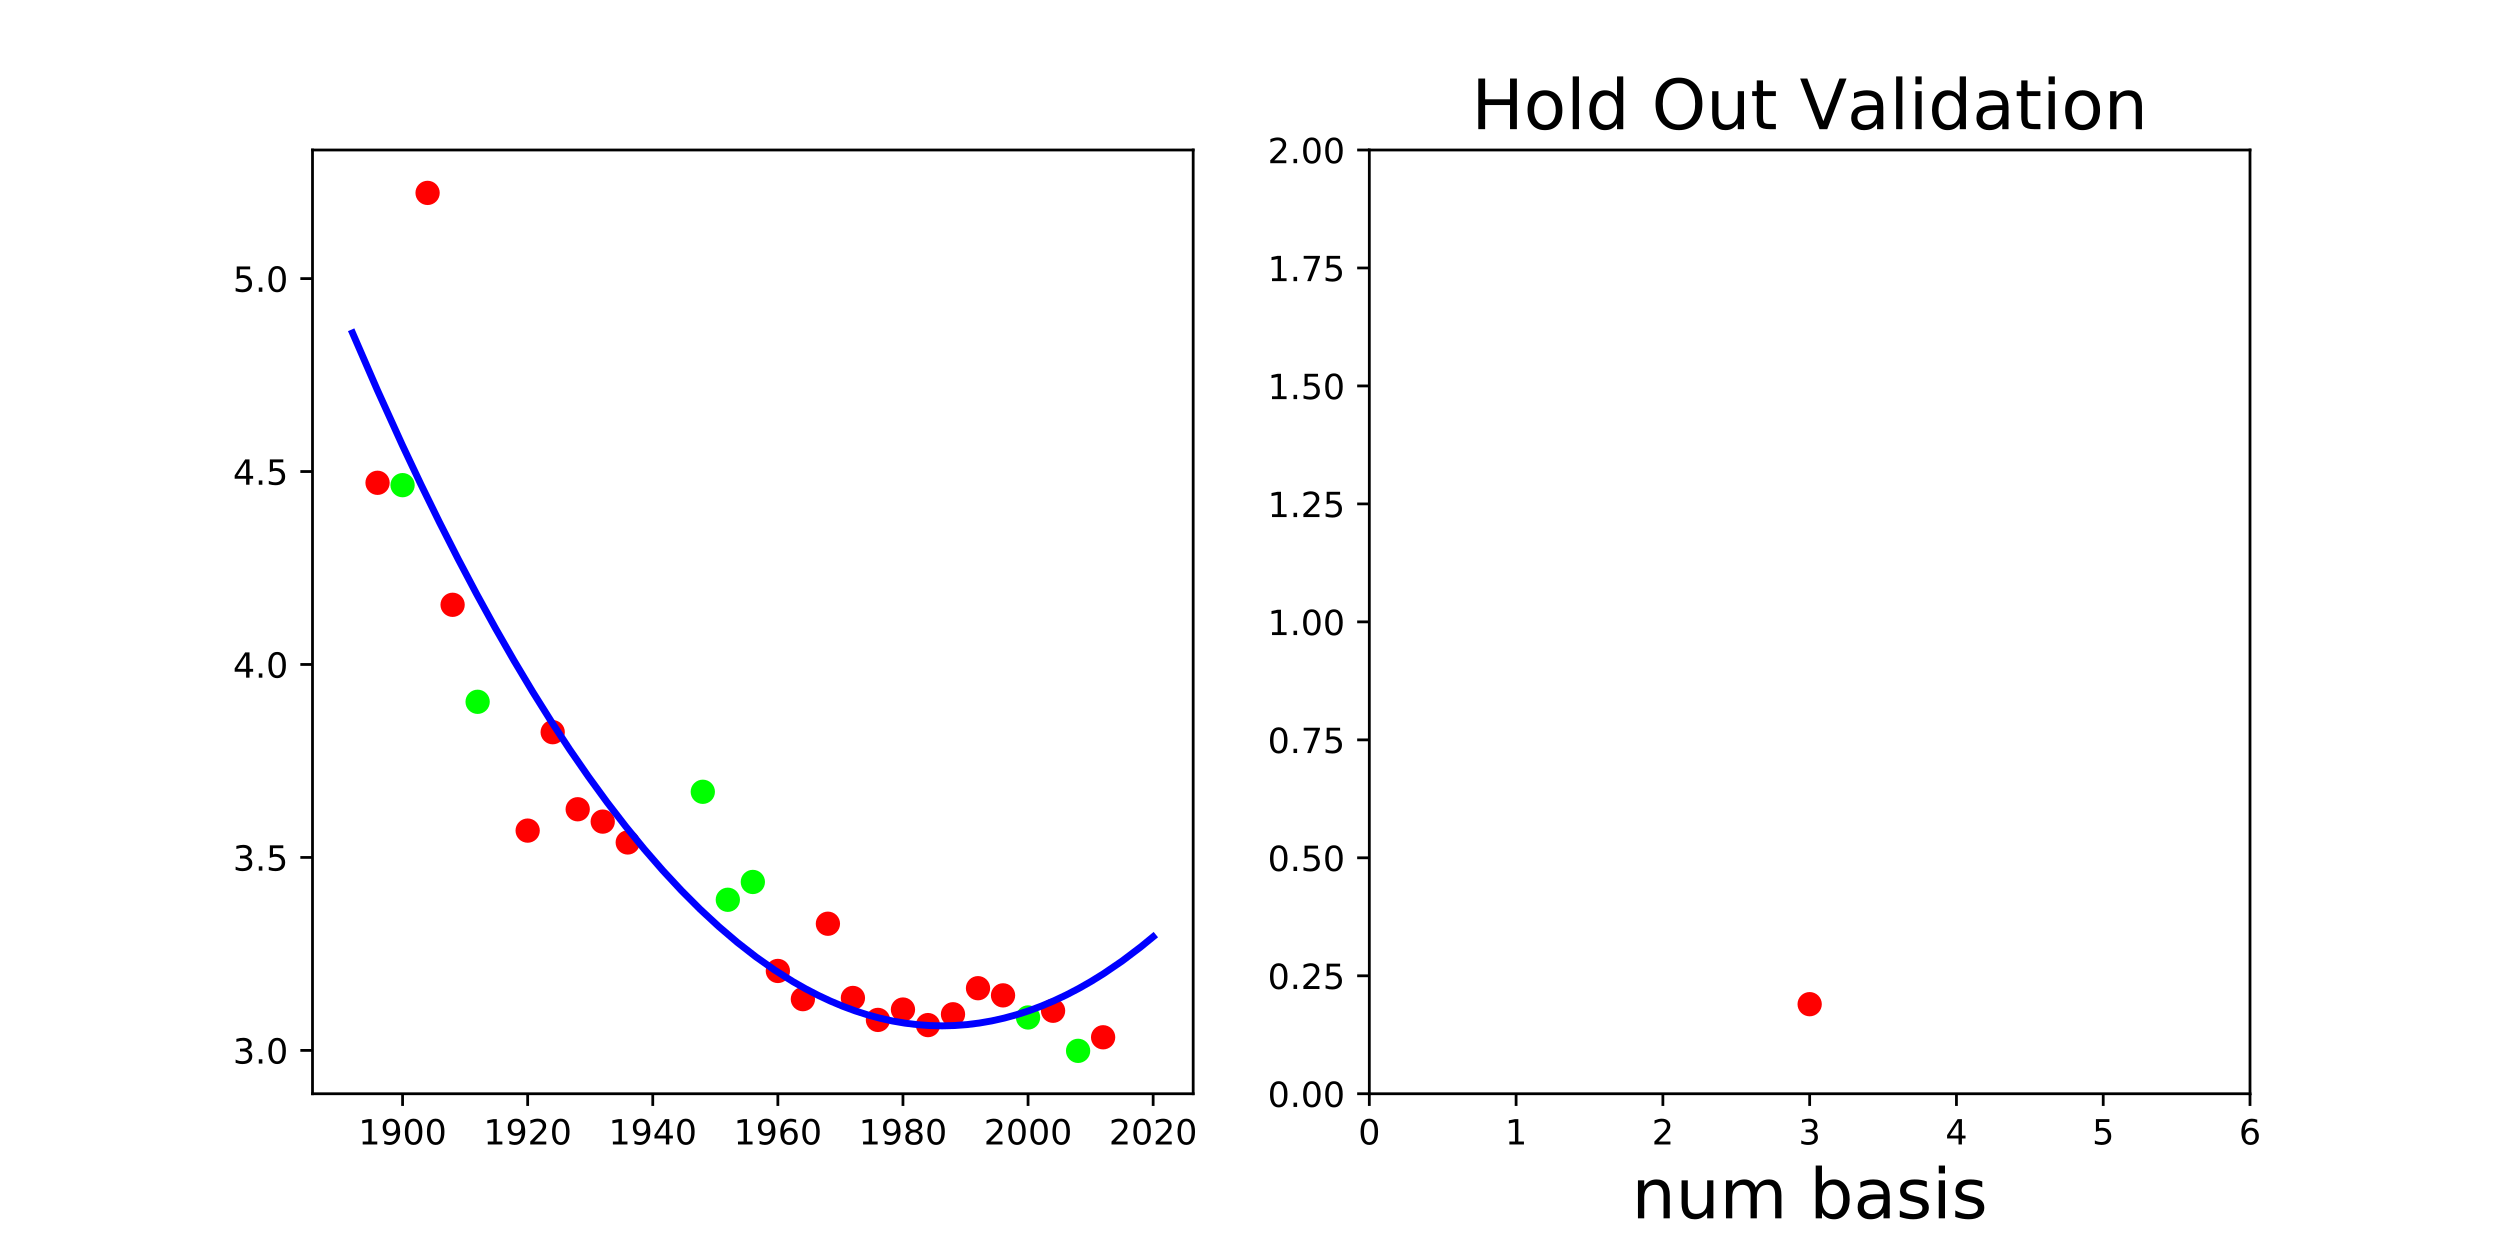
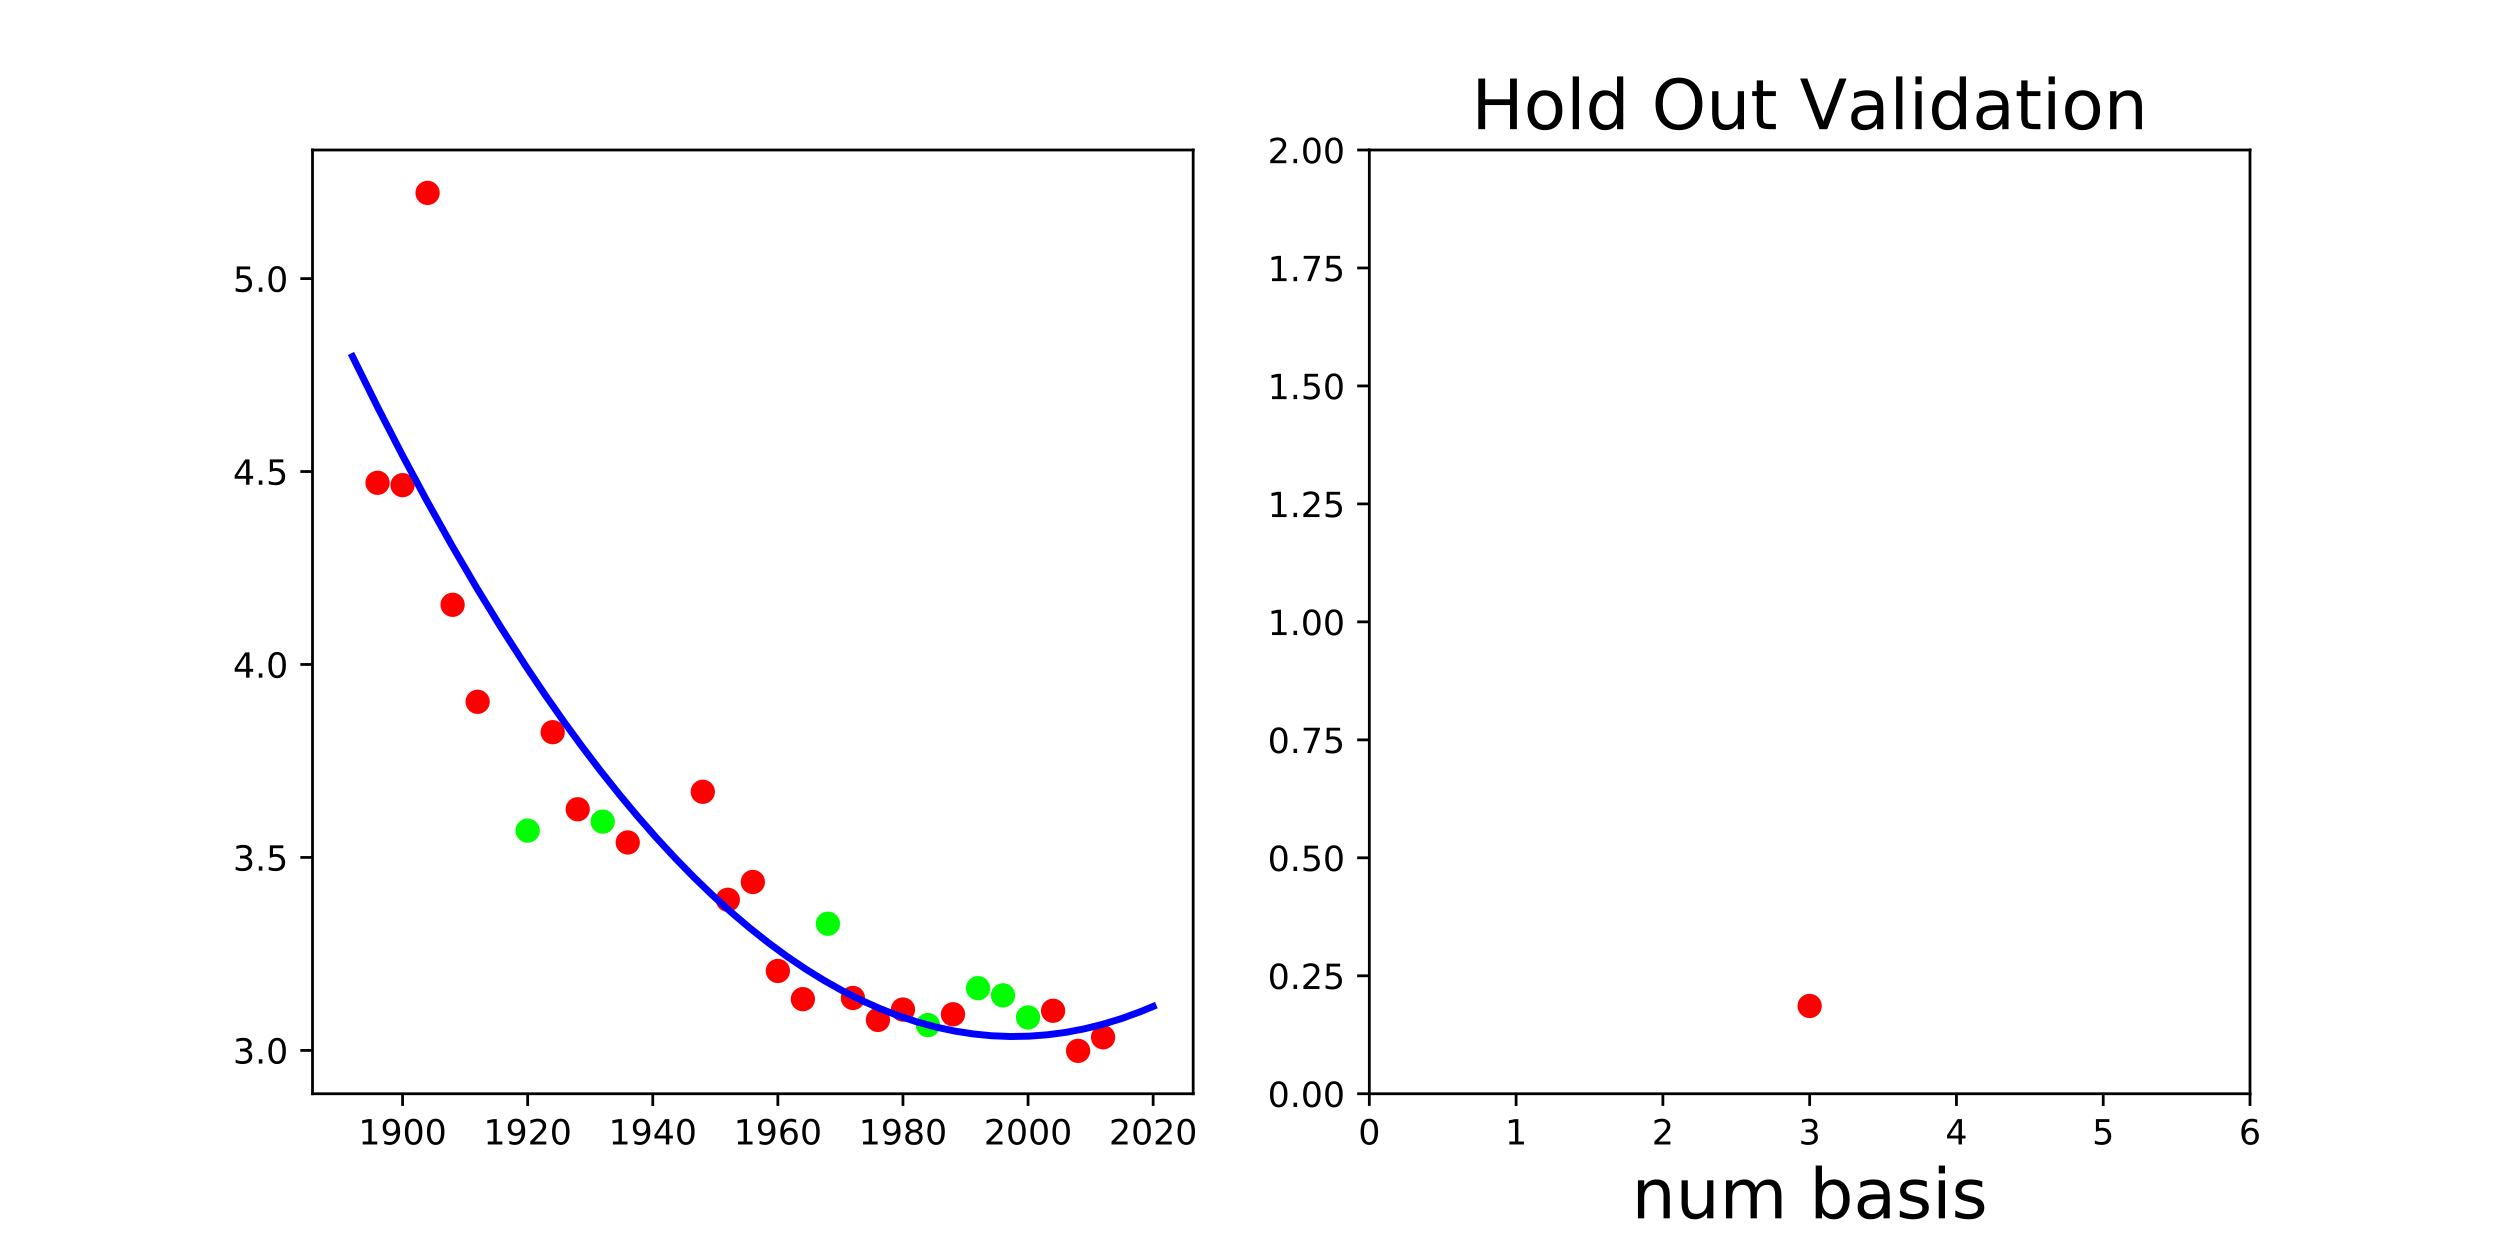
<svg xmlns="http://www.w3.org/2000/svg" xmlns:xlink="http://www.w3.org/1999/xlink" height="360pt" version="1.1" viewBox="0 0 720 360" width="720pt">
  <defs>
    <style type="text/css">
*{stroke-linecap:butt;stroke-linejoin:round;}
  </style>
  </defs>
  <g id="figure_1">
    <g id="patch_1">
      <path d="M 0 360  L 720 360  L 720 0  L 0 0  z " style="fill:none;" />
    </g>
    <g id="axes_1">
      <g id="patch_2">
        <path d="M 90 315  L 343.636 315  L 343.636 43.2  L 90 43.2  z " style="fill:none;" />
      </g>
      <g id="matplotlib.axis_1">
        <g id="xtick_1">
          <g id="line2d_1">
            <defs>
-               <path d="M 0 0  L 0 3.5  " id="mb0f73570f7" style="stroke:#000000;stroke-width:0.8;" />
-             </defs>
-             <g>
-               <use style="stroke:#000000;stroke-width:0.8;" x="115.94" xlink:href="#mb0f73570f7" y="315" />
+               <path d="M 0 0  L 0 3.5  " id="m176ad7a0e2" style="stroke:#000000;stroke-width:0.8;" />
+             </defs>
+             <g>
+               <use style="stroke:#000000;stroke-width:0.8;" x="115.94" xlink:href="#m176ad7a0e2" y="315" />
            </g>
          </g>
          <g id="text_1">
            <defs>
              <path d="M 12.406 8.297  L 28.516 8.297  L 28.516 63.922  L 10.984 60.406  L 10.984 69.391  L 28.422 72.906  L 38.281 72.906  L 38.281 8.297  L 54.391 8.297  L 54.391 0  L 12.406 0  z " id="DejaVuSans-31" />
              <path d="M 10.984 1.516  L 10.984 10.5  Q 14.703 8.734 18.5 7.812  Q 22.312 6.891 25.984 6.891  Q 35.75 6.891 40.891 13.453  Q 46.047 20.016 46.781 33.406  Q 43.953 29.203 39.594 26.953  Q 35.25 24.703 29.984 24.703  Q 19.047 24.703 12.672 31.312  Q 6.297 37.938 6.297 49.422  Q 6.297 60.641 12.938 67.422  Q 19.578 74.219 30.609 74.219  Q 43.266 74.219 49.922 64.516  Q 56.594 54.828 56.594 36.375  Q 56.594 19.141 48.406 8.859  Q 40.234 -1.422 26.422 -1.422  Q 22.703 -1.422 18.891 -0.688  Q 15.094 0.047 10.984 1.516  z M 30.609 32.422  Q 37.25 32.422 41.125 36.953  Q 45.016 41.5 45.016 49.422  Q 45.016 57.281 41.125 61.844  Q 37.25 66.406 30.609 66.406  Q 23.969 66.406 20.094 61.844  Q 16.219 57.281 16.219 49.422  Q 16.219 41.5 20.094 36.953  Q 23.969 32.422 30.609 32.422  z " id="DejaVuSans-39" />
              <path d="M 31.781 66.406  Q 24.172 66.406 20.328 58.906  Q 16.5 51.422 16.5 36.375  Q 16.5 21.391 20.328 13.891  Q 24.172 6.391 31.781 6.391  Q 39.453 6.391 43.281 13.891  Q 47.125 21.391 47.125 36.375  Q 47.125 51.422 43.281 58.906  Q 39.453 66.406 31.781 66.406  z M 31.781 74.219  Q 44.047 74.219 50.516 64.516  Q 56.984 54.828 56.984 36.375  Q 56.984 17.969 50.516 8.266  Q 44.047 -1.422 31.781 -1.422  Q 19.531 -1.422 13.062 8.266  Q 6.594 17.969 6.594 36.375  Q 6.594 54.828 13.062 64.516  Q 19.531 74.219 31.781 74.219  z " id="DejaVuSans-30" />
            </defs>
            <g transform="translate(103.2151 329.5984)scale(0.1 -0.1)">
              <use xlink:href="#DejaVuSans-31" />
              <use x="63.623" xlink:href="#DejaVuSans-39" />
              <use x="127.246" xlink:href="#DejaVuSans-30" />
              <use x="190.869" xlink:href="#DejaVuSans-30" />
            </g>
          </g>
        </g>
        <g id="xtick_2">
          <g id="line2d_2">
            <g>
-               <use style="stroke:#000000;stroke-width:0.8;" x="151.968" xlink:href="#mb0f73570f7" y="315" />
+               <use style="stroke:#000000;stroke-width:0.8;" x="151.968" xlink:href="#m176ad7a0e2" y="315" />
            </g>
          </g>
          <g id="text_2">
            <defs>
              <path d="M 19.188 8.297  L 53.609 8.297  L 53.609 0  L 7.328 0  L 7.328 8.297  Q 12.938 14.109 22.625 23.891  Q 32.328 33.688 34.812 36.531  Q 39.547 41.844 41.422 45.531  Q 43.312 49.219 43.312 52.781  Q 43.312 58.594 39.234 62.25  Q 35.156 65.922 28.609 65.922  Q 23.969 65.922 18.812 64.312  Q 13.672 62.703 7.812 59.422  L 7.812 69.391  Q 13.766 71.781 18.938 73  Q 24.125 74.219 28.422 74.219  Q 39.75 74.219 46.484 68.547  Q 53.219 62.891 53.219 53.422  Q 53.219 48.922 51.531 44.891  Q 49.859 40.875 45.406 35.406  Q 44.188 33.984 37.641 27.219  Q 31.109 20.453 19.188 8.297  z " id="DejaVuSans-32" />
            </defs>
            <g transform="translate(139.243 329.5984)scale(0.1 -0.1)">
              <use xlink:href="#DejaVuSans-31" />
              <use x="63.623" xlink:href="#DejaVuSans-39" />
              <use x="127.246" xlink:href="#DejaVuSans-32" />
              <use x="190.869" xlink:href="#DejaVuSans-30" />
            </g>
          </g>
        </g>
        <g id="xtick_3">
          <g id="line2d_3">
            <g>
-               <use style="stroke:#000000;stroke-width:0.8;" x="187.996" xlink:href="#mb0f73570f7" y="315" />
+               <use style="stroke:#000000;stroke-width:0.8;" x="187.996" xlink:href="#m176ad7a0e2" y="315" />
            </g>
          </g>
          <g id="text_3">
            <defs>
              <path d="M 37.797 64.312  L 12.891 25.391  L 37.797 25.391  z M 35.203 72.906  L 47.609 72.906  L 47.609 25.391  L 58.016 25.391  L 58.016 17.188  L 47.609 17.188  L 47.609 0  L 37.797 0  L 37.797 17.188  L 4.891 17.188  L 4.891 26.703  z " id="DejaVuSans-34" />
            </defs>
            <g transform="translate(175.2709 329.5984)scale(0.1 -0.1)">
              <use xlink:href="#DejaVuSans-31" />
              <use x="63.623" xlink:href="#DejaVuSans-39" />
              <use x="127.246" xlink:href="#DejaVuSans-34" />
              <use x="190.869" xlink:href="#DejaVuSans-30" />
            </g>
          </g>
        </g>
        <g id="xtick_4">
          <g id="line2d_4">
            <g>
-               <use style="stroke:#000000;stroke-width:0.8;" x="224.024" xlink:href="#mb0f73570f7" y="315" />
+               <use style="stroke:#000000;stroke-width:0.8;" x="224.024" xlink:href="#m176ad7a0e2" y="315" />
            </g>
          </g>
          <g id="text_4">
            <defs>
              <path d="M 33.016 40.375  Q 26.375 40.375 22.484 35.828  Q 18.609 31.297 18.609 23.391  Q 18.609 15.531 22.484 10.953  Q 26.375 6.391 33.016 6.391  Q 39.656 6.391 43.531 10.953  Q 47.406 15.531 47.406 23.391  Q 47.406 31.297 43.531 35.828  Q 39.656 40.375 33.016 40.375  z M 52.594 71.297  L 52.594 62.312  Q 48.875 64.062 45.094 64.984  Q 41.312 65.922 37.594 65.922  Q 27.828 65.922 22.672 59.328  Q 17.531 52.734 16.797 39.406  Q 19.672 43.656 24.016 45.922  Q 28.375 48.188 33.594 48.188  Q 44.578 48.188 50.953 41.516  Q 57.328 34.859 57.328 23.391  Q 57.328 12.156 50.688 5.359  Q 44.047 -1.422 33.016 -1.422  Q 20.359 -1.422 13.672 8.266  Q 6.984 17.969 6.984 36.375  Q 6.984 53.656 15.188 63.938  Q 23.391 74.219 37.203 74.219  Q 40.922 74.219 44.703 73.484  Q 48.484 72.75 52.594 71.297  z " id="DejaVuSans-36" />
            </defs>
            <g transform="translate(211.2988 329.5984)scale(0.1 -0.1)">
              <use xlink:href="#DejaVuSans-31" />
              <use x="63.623" xlink:href="#DejaVuSans-39" />
              <use x="127.246" xlink:href="#DejaVuSans-36" />
              <use x="190.869" xlink:href="#DejaVuSans-30" />
            </g>
          </g>
        </g>
        <g id="xtick_5">
          <g id="line2d_5">
            <g>
-               <use style="stroke:#000000;stroke-width:0.8;" x="260.052" xlink:href="#mb0f73570f7" y="315" />
+               <use style="stroke:#000000;stroke-width:0.8;" x="260.052" xlink:href="#m176ad7a0e2" y="315" />
            </g>
          </g>
          <g id="text_5">
            <defs>
              <path d="M 31.781 34.625  Q 24.75 34.625 20.719 30.859  Q 16.703 27.094 16.703 20.516  Q 16.703 13.922 20.719 10.156  Q 24.75 6.391 31.781 6.391  Q 38.812 6.391 42.859 10.172  Q 46.922 13.969 46.922 20.516  Q 46.922 27.094 42.891 30.859  Q 38.875 34.625 31.781 34.625  z M 21.922 38.812  Q 15.578 40.375 12.031 44.719  Q 8.5 49.078 8.5 55.328  Q 8.5 64.062 14.719 69.141  Q 20.953 74.219 31.781 74.219  Q 42.672 74.219 48.875 69.141  Q 55.078 64.062 55.078 55.328  Q 55.078 49.078 51.531 44.719  Q 48 40.375 41.703 38.812  Q 48.828 37.156 52.797 32.312  Q 56.781 27.484 56.781 20.516  Q 56.781 9.906 50.312 4.234  Q 43.844 -1.422 31.781 -1.422  Q 19.734 -1.422 13.25 4.234  Q 6.781 9.906 6.781 20.516  Q 6.781 27.484 10.781 32.312  Q 14.797 37.156 21.922 38.812  z M 18.312 54.391  Q 18.312 48.734 21.844 45.562  Q 25.391 42.391 31.781 42.391  Q 38.141 42.391 41.719 45.562  Q 45.312 48.734 45.312 54.391  Q 45.312 60.062 41.719 63.234  Q 38.141 66.406 31.781 66.406  Q 25.391 66.406 21.844 63.234  Q 18.312 60.062 18.312 54.391  z " id="DejaVuSans-38" />
            </defs>
            <g transform="translate(247.3267 329.5984)scale(0.1 -0.1)">
              <use xlink:href="#DejaVuSans-31" />
              <use x="63.623" xlink:href="#DejaVuSans-39" />
              <use x="127.246" xlink:href="#DejaVuSans-38" />
              <use x="190.869" xlink:href="#DejaVuSans-30" />
            </g>
          </g>
        </g>
        <g id="xtick_6">
          <g id="line2d_6">
            <g>
-               <use style="stroke:#000000;stroke-width:0.8;" x="296.08" xlink:href="#mb0f73570f7" y="315" />
+               <use style="stroke:#000000;stroke-width:0.8;" x="296.08" xlink:href="#m176ad7a0e2" y="315" />
            </g>
          </g>
          <g id="text_6">
            <g transform="translate(283.3545 329.5984)scale(0.1 -0.1)">
              <use xlink:href="#DejaVuSans-32" />
              <use x="63.623" xlink:href="#DejaVuSans-30" />
              <use x="127.246" xlink:href="#DejaVuSans-30" />
              <use x="190.869" xlink:href="#DejaVuSans-30" />
            </g>
          </g>
        </g>
        <g id="xtick_7">
          <g id="line2d_7">
            <g>
-               <use style="stroke:#000000;stroke-width:0.8;" x="332.107" xlink:href="#mb0f73570f7" y="315" />
+               <use style="stroke:#000000;stroke-width:0.8;" x="332.107" xlink:href="#m176ad7a0e2" y="315" />
            </g>
          </g>
          <g id="text_7">
            <g transform="translate(319.3824 329.5984)scale(0.1 -0.1)">
              <use xlink:href="#DejaVuSans-32" />
              <use x="63.623" xlink:href="#DejaVuSans-30" />
              <use x="127.246" xlink:href="#DejaVuSans-32" />
              <use x="190.869" xlink:href="#DejaVuSans-30" />
            </g>
          </g>
        </g>
      </g>
      <g id="matplotlib.axis_2">
        <g id="ytick_1">
          <g id="line2d_8">
            <defs>
-               <path d="M 0 0  L -3.5 0  " id="m9a3c8711dc" style="stroke:#000000;stroke-width:0.8;" />
-             </defs>
-             <g>
-               <use style="stroke:#000000;stroke-width:0.8;" x="90" xlink:href="#m9a3c8711dc" y="302.509" />
+               <path d="M 0 0  L -3.5 0  " id="m3cba3e09b5" style="stroke:#000000;stroke-width:0.8;" />
+             </defs>
+             <g>
+               <use style="stroke:#000000;stroke-width:0.8;" x="90" xlink:href="#m3cba3e09b5" y="302.509" />
            </g>
          </g>
          <g id="text_8">
            <defs>
              <path d="M 40.578 39.312  Q 47.656 37.797 51.625 33  Q 55.609 28.219 55.609 21.188  Q 55.609 10.406 48.188 4.484  Q 40.766 -1.422 27.094 -1.422  Q 22.516 -1.422 17.656 -0.516  Q 12.797 0.391 7.625 2.203  L 7.625 11.719  Q 11.719 9.328 16.594 8.109  Q 21.484 6.891 26.812 6.891  Q 36.078 6.891 40.938 10.547  Q 45.797 14.203 45.797 21.188  Q 45.797 27.641 41.281 31.266  Q 36.766 34.906 28.719 34.906  L 20.219 34.906  L 20.219 43.016  L 29.109 43.016  Q 36.375 43.016 40.234 45.922  Q 44.094 48.828 44.094 54.297  Q 44.094 59.906 40.109 62.906  Q 36.141 65.922 28.719 65.922  Q 24.656 65.922 20.016 65.031  Q 15.375 64.156 9.812 62.312  L 9.812 71.094  Q 15.438 72.656 20.344 73.438  Q 25.25 74.219 29.594 74.219  Q 40.828 74.219 47.359 69.109  Q 53.906 64.016 53.906 55.328  Q 53.906 49.266 50.438 45.094  Q 46.969 40.922 40.578 39.312  z " id="DejaVuSans-33" />
              <path d="M 10.688 12.406  L 21 12.406  L 21 0  L 10.688 0  z " id="DejaVuSans-2e" />
            </defs>
            <g transform="translate(67.09687 306.3086)scale(0.1 -0.1)">
              <use xlink:href="#DejaVuSans-33" />
              <use x="63.623" xlink:href="#DejaVuSans-2e" />
              <use x="95.41" xlink:href="#DejaVuSans-30" />
            </g>
          </g>
        </g>
        <g id="ytick_2">
          <g id="line2d_9">
            <g>
-               <use style="stroke:#000000;stroke-width:0.8;" x="90" xlink:href="#m9a3c8711dc" y="246.941" />
+               <use style="stroke:#000000;stroke-width:0.8;" x="90" xlink:href="#m3cba3e09b5" y="246.941" />
            </g>
          </g>
          <g id="text_9">
            <defs>
              <path d="M 10.797 72.906  L 49.516 72.906  L 49.516 64.594  L 19.828 64.594  L 19.828 46.734  Q 21.969 47.469 24.109 47.828  Q 26.266 48.188 28.422 48.188  Q 40.625 48.188 47.75 41.5  Q 54.891 34.812 54.891 23.391  Q 54.891 11.625 47.562 5.094  Q 40.234 -1.422 26.906 -1.422  Q 22.312 -1.422 17.547 -0.641  Q 12.797 0.141 7.719 1.703  L 7.719 11.625  Q 12.109 9.234 16.797 8.062  Q 21.484 6.891 26.703 6.891  Q 35.156 6.891 40.078 11.328  Q 45.016 15.766 45.016 23.391  Q 45.016 31 40.078 35.438  Q 35.156 39.891 26.703 39.891  Q 22.75 39.891 18.812 39.016  Q 14.891 38.141 10.797 36.281  z " id="DejaVuSans-35" />
            </defs>
            <g transform="translate(67.09687 250.7403)scale(0.1 -0.1)">
              <use xlink:href="#DejaVuSans-33" />
              <use x="63.623" xlink:href="#DejaVuSans-2e" />
              <use x="95.41" xlink:href="#DejaVuSans-35" />
            </g>
          </g>
        </g>
        <g id="ytick_3">
          <g id="line2d_10">
            <g>
-               <use style="stroke:#000000;stroke-width:0.8;" x="90" xlink:href="#m9a3c8711dc" y="191.373" />
+               <use style="stroke:#000000;stroke-width:0.8;" x="90" xlink:href="#m3cba3e09b5" y="191.373" />
            </g>
          </g>
          <g id="text_10">
            <g transform="translate(67.09687 195.172)scale(0.1 -0.1)">
              <use xlink:href="#DejaVuSans-34" />
              <use x="63.623" xlink:href="#DejaVuSans-2e" />
              <use x="95.41" xlink:href="#DejaVuSans-30" />
            </g>
          </g>
        </g>
        <g id="ytick_4">
          <g id="line2d_11">
            <g>
-               <use style="stroke:#000000;stroke-width:0.8;" x="90" xlink:href="#m9a3c8711dc" y="135.804" />
+               <use style="stroke:#000000;stroke-width:0.8;" x="90" xlink:href="#m3cba3e09b5" y="135.804" />
            </g>
          </g>
          <g id="text_11">
            <g transform="translate(67.09687 139.6037)scale(0.1 -0.1)">
              <use xlink:href="#DejaVuSans-34" />
              <use x="63.623" xlink:href="#DejaVuSans-2e" />
              <use x="95.41" xlink:href="#DejaVuSans-35" />
            </g>
          </g>
        </g>
        <g id="ytick_5">
          <g id="line2d_12">
            <g>
-               <use style="stroke:#000000;stroke-width:0.8;" x="90" xlink:href="#m9a3c8711dc" y="80.236" />
+               <use style="stroke:#000000;stroke-width:0.8;" x="90" xlink:href="#m3cba3e09b5" y="80.236" />
            </g>
          </g>
          <g id="text_12">
            <g transform="translate(67.09687 84.03535)scale(0.1 -0.1)">
              <use xlink:href="#DejaVuSans-35" />
              <use x="63.623" xlink:href="#DejaVuSans-2e" />
              <use x="95.41" xlink:href="#DejaVuSans-30" />
            </g>
          </g>
        </g>
      </g>
      <g id="line2d_13">
        <defs>
-           <path d="M 0 3  C 0.796 3 1.559 2.684 2.121 2.121  C 2.684 1.559 3 0.796 3 0  C 3 -0.796 2.684 -1.559 2.121 -2.121  C 1.559 -2.684 0.796 -3 0 -3  C -0.796 -3 -1.559 -2.684 -2.121 -2.121  C -2.684 -1.559 -3 -0.796 -3 0  C -3 0.796 -2.684 1.559 -2.121 2.121  C -1.559 2.684 -0.796 3 0 3  z " id="m9d7dea7f0a" style="stroke:#ff0000;" />
+           <path d="M 0 3  C 0.796 3 1.559 2.684 2.121 2.121  C 2.684 1.559 3 0.796 3 0  C 3 -0.796 2.684 -1.559 2.121 -2.121  C 1.559 -2.684 0.796 -3 0 -3  C -0.796 -3 -1.559 -2.684 -2.121 -2.121  C -2.684 -1.559 -3 -0.796 -3 0  C -3 0.796 -2.684 1.559 -2.121 2.121  C -1.559 2.684 -0.796 3 0 3  z " id="m43a3d64ecd" style="stroke:#ff0000;" />
        </defs>
-         <g clip-path="url(#pce456a5bb7)">
-           <use style="fill:#ff0000;stroke:#ff0000;" x="317.696" xlink:href="#m9d7dea7f0a" y="298.739" />
-           <use style="fill:#ff0000;stroke:#ff0000;" x="252.846" xlink:href="#m9d7dea7f0a" y="293.734" />
-           <use style="fill:#ff0000;stroke:#ff0000;" x="173.585" xlink:href="#m9d7dea7f0a" y="236.623" />
-           <use style="fill:#ff0000;stroke:#ff0000;" x="238.435" xlink:href="#m9d7dea7f0a" y="266.035" />
-           <use style="fill:#ff0000;stroke:#ff0000;" x="130.351" xlink:href="#m9d7dea7f0a" y="174.182" />
-           <use style="fill:#ff0000;stroke:#ff0000;" x="267.257" xlink:href="#m9d7dea7f0a" y="295.227" />
-           <use style="fill:#ff0000;stroke:#ff0000;" x="166.379" xlink:href="#m9d7dea7f0a" y="233.067" />
-           <use style="fill:#ff0000;stroke:#ff0000;" x="303.285" xlink:href="#m9d7dea7f0a" y="291.1" />
-           <use style="fill:#ff0000;stroke:#ff0000;" x="260.052" xlink:href="#m9d7dea7f0a" y="290.749" />
-           <use style="fill:#ff0000;stroke:#ff0000;" x="180.79" xlink:href="#m9d7dea7f0a" y="242.628" />
-           <use style="fill:#ff0000;stroke:#ff0000;" x="281.668" xlink:href="#m9d7dea7f0a" y="284.603" />
-           <use style="fill:#ff0000;stroke:#ff0000;" x="231.229" xlink:href="#m9d7dea7f0a" y="287.755" />
-           <use style="fill:#ff0000;stroke:#ff0000;" x="123.146" xlink:href="#m9d7dea7f0a" y="55.555" />
-           <use style="fill:#ff0000;stroke:#ff0000;" x="159.174" xlink:href="#m9d7dea7f0a" y="210.872" />
-           <use style="fill:#ff0000;stroke:#ff0000;" x="151.968" xlink:href="#m9d7dea7f0a" y="239.216" />
-           <use style="fill:#ff0000;stroke:#ff0000;" x="274.463" xlink:href="#m9d7dea7f0a" y="292.11" />
-           <use style="fill:#ff0000;stroke:#ff0000;" x="245.64" xlink:href="#m9d7dea7f0a" y="287.413" />
-           <use style="fill:#ff0000;stroke:#ff0000;" x="108.735" xlink:href="#m9d7dea7f0a" y="139.046" />
-           <use style="fill:#ff0000;stroke:#ff0000;" x="224.024" xlink:href="#m9d7dea7f0a" y="279.634" />
-           <use style="fill:#ff0000;stroke:#ff0000;" x="288.874" xlink:href="#m9d7dea7f0a" y="286.667" />
+         <g clip-path="url(#p32d77ddbb8)">
+           <use style="fill:#ff0000;stroke:#ff0000;" x="303.285" xlink:href="#m43a3d64ecd" y="291.1" />
+           <use style="fill:#ff0000;stroke:#ff0000;" x="224.024" xlink:href="#m43a3d64ecd" y="279.634" />
+           <use style="fill:#ff0000;stroke:#ff0000;" x="137.557" xlink:href="#m43a3d64ecd" y="202.118" />
+           <use style="fill:#ff0000;stroke:#ff0000;" x="166.379" xlink:href="#m43a3d64ecd" y="233.067" />
+           <use style="fill:#ff0000;stroke:#ff0000;" x="159.174" xlink:href="#m43a3d64ecd" y="210.872" />
+           <use style="fill:#ff0000;stroke:#ff0000;" x="123.146" xlink:href="#m43a3d64ecd" y="55.555" />
+           <use style="fill:#ff0000;stroke:#ff0000;" x="245.64" xlink:href="#m43a3d64ecd" y="287.413" />
+           <use style="fill:#ff0000;stroke:#ff0000;" x="130.351" xlink:href="#m43a3d64ecd" y="174.182" />
+           <use style="fill:#ff0000;stroke:#ff0000;" x="231.229" xlink:href="#m43a3d64ecd" y="287.755" />
+           <use style="fill:#ff0000;stroke:#ff0000;" x="180.79" xlink:href="#m43a3d64ecd" y="242.628" />
+           <use style="fill:#ff0000;stroke:#ff0000;" x="260.052" xlink:href="#m43a3d64ecd" y="290.749" />
+           <use style="fill:#ff0000;stroke:#ff0000;" x="252.846" xlink:href="#m43a3d64ecd" y="293.734" />
+           <use style="fill:#ff0000;stroke:#ff0000;" x="216.818" xlink:href="#m43a3d64ecd" y="254.006" />
+           <use style="fill:#ff0000;stroke:#ff0000;" x="274.463" xlink:href="#m43a3d64ecd" y="292.11" />
+           <use style="fill:#ff0000;stroke:#ff0000;" x="310.491" xlink:href="#m43a3d64ecd" y="302.645" />
+           <use style="fill:#ff0000;stroke:#ff0000;" x="108.735" xlink:href="#m43a3d64ecd" y="139.046" />
+           <use style="fill:#ff0000;stroke:#ff0000;" x="202.407" xlink:href="#m43a3d64ecd" y="228.036" />
+           <use style="fill:#ff0000;stroke:#ff0000;" x="115.94" xlink:href="#m43a3d64ecd" y="139.724" />
+           <use style="fill:#ff0000;stroke:#ff0000;" x="317.696" xlink:href="#m43a3d64ecd" y="298.739" />
+           <use style="fill:#ff0000;stroke:#ff0000;" x="209.613" xlink:href="#m43a3d64ecd" y="259.134" />
        </g>
      </g>
      <g id="line2d_14">
        <defs>
-           <path d="M 0 3  C 0.796 3 1.559 2.684 2.121 2.121  C 2.684 1.559 3 0.796 3 0  C 3 -0.796 2.684 -1.559 2.121 -2.121  C 1.559 -2.684 0.796 -3 0 -3  C -0.796 -3 -1.559 -2.684 -2.121 -2.121  C -2.684 -1.559 -3 -0.796 -3 0  C -3 0.796 -2.684 1.559 -2.121 2.121  C -1.559 2.684 -0.796 3 0 3  z " id="md29955d571" style="stroke:#00ff00;" />
+           <path d="M 0 3  C 0.796 3 1.559 2.684 2.121 2.121  C 2.684 1.559 3 0.796 3 0  C 3 -0.796 2.684 -1.559 2.121 -2.121  C 1.559 -2.684 0.796 -3 0 -3  C -0.796 -3 -1.559 -2.684 -2.121 -2.121  C -2.684 -1.559 -3 -0.796 -3 0  C -3 0.796 -2.684 1.559 -2.121 2.121  C -1.559 2.684 -0.796 3 0 3  z " id="m45e5383456" style="stroke:#00ff00;" />
        </defs>
-         <g clip-path="url(#pce456a5bb7)">
-           <use style="fill:#00ff00;stroke:#00ff00;" x="137.557" xlink:href="#md29955d571" y="202.118" />
-           <use style="fill:#00ff00;stroke:#00ff00;" x="296.08" xlink:href="#md29955d571" y="293.032" />
-           <use style="fill:#00ff00;stroke:#00ff00;" x="115.94" xlink:href="#md29955d571" y="139.724" />
-           <use style="fill:#00ff00;stroke:#00ff00;" x="310.491" xlink:href="#md29955d571" y="302.645" />
-           <use style="fill:#00ff00;stroke:#00ff00;" x="202.407" xlink:href="#md29955d571" y="228.036" />
-           <use style="fill:#00ff00;stroke:#00ff00;" x="216.818" xlink:href="#md29955d571" y="254.006" />
-           <use style="fill:#00ff00;stroke:#00ff00;" x="209.613" xlink:href="#md29955d571" y="259.134" />
+         <g clip-path="url(#p32d77ddbb8)">
+           <use style="fill:#00ff00;stroke:#00ff00;" x="296.08" xlink:href="#m45e5383456" y="293.032" />
+           <use style="fill:#00ff00;stroke:#00ff00;" x="238.435" xlink:href="#m45e5383456" y="266.035" />
+           <use style="fill:#00ff00;stroke:#00ff00;" x="173.585" xlink:href="#m45e5383456" y="236.623" />
+           <use style="fill:#00ff00;stroke:#00ff00;" x="281.668" xlink:href="#m45e5383456" y="284.603" />
+           <use style="fill:#00ff00;stroke:#00ff00;" x="151.968" xlink:href="#m45e5383456" y="239.216" />
+           <use style="fill:#00ff00;stroke:#00ff00;" x="288.874" xlink:href="#m45e5383456" y="286.667" />
+           <use style="fill:#00ff00;stroke:#00ff00;" x="267.257" xlink:href="#m45e5383456" y="295.227" />
        </g>
      </g>
      <g id="line2d_15">
-         <path clip-path="url(#pce456a5bb7)" d="M 101.529 95.886  L 108.679 112.345  L 115.828 128.095  L 121.191 139.443  L 126.553 150.393  L 131.915 160.944  L 137.278 171.097  L 142.64 180.852  L 148.002 190.208  L 153.364 199.165  L 158.727 207.725  L 164.089 215.886  L 169.451 223.648  L 174.814 231.013  L 180.176 237.978  L 185.538 244.546  L 190.9 250.715  L 196.263 256.486  L 201.625 261.858  L 206.987 266.832  L 212.35 271.407  L 217.712 275.585  L 223.074 279.363  L 228.436 282.744  L 232.011 284.776  L 235.586 286.631  L 239.161 288.31  L 242.736 289.811  L 246.311 291.135  L 249.886 292.282  L 253.461 293.252  L 257.035 294.045  L 260.61 294.661  L 264.185 295.099  L 267.76 295.361  L 271.335 295.446  L 274.91 295.353  L 278.485 295.084  L 282.059 294.637  L 285.634 294.014  L 289.209 293.213  L 292.784 292.236  L 296.359 291.081  L 299.934 289.749  L 303.509 288.24  L 307.083 286.554  L 310.658 284.691  L 314.233 282.651  L 317.808 280.434  L 323.17 276.777  L 328.533 272.721  L 332.107 269.796  L 332.107 269.796  " style="fill:none;stroke:#0000ff;stroke-linecap:square;stroke-width:2;" />
+         <path clip-path="url(#p32d77ddbb8)" d="M 101.529 102.689  L 108.679 117.112  L 115.828 130.984  L 122.978 144.305  L 130.128 157.073  L 137.278 169.29  L 144.427 180.956  L 151.577 192.069  L 156.939 200.042  L 162.302 207.705  L 167.664 215.058  L 173.026 222.1  L 178.388 228.832  L 183.751 235.253  L 189.113 241.364  L 194.475 247.165  L 199.838 252.656  L 205.2 257.836  L 210.562 262.706  L 215.924 267.265  L 221.287 271.514  L 226.649 275.453  L 232.011 279.082  L 237.374 282.4  L 242.736 285.408  L 248.098 288.106  L 253.461 290.493  L 258.823 292.57  L 264.185 294.336  L 269.547 295.793  L 274.91 296.939  L 280.272 297.774  L 285.634 298.299  L 290.997 298.514  L 296.359 298.419  L 301.721 298.013  L 307.083 297.297  L 312.446 296.271  L 317.808 294.934  L 323.17 293.287  L 328.533 291.33  L 332.107 289.853  L 332.107 289.853  " style="fill:none;stroke:#0000ff;stroke-linecap:square;stroke-width:2;" />
      </g>
      <g id="patch_3">
        <path d="M 90 315  L 90 43.2  " style="fill:none;stroke:#000000;stroke-linecap:square;stroke-linejoin:miter;stroke-width:0.8;" />
      </g>
      <g id="patch_4">
        <path d="M 343.636 315  L 343.636 43.2  " style="fill:none;stroke:#000000;stroke-linecap:square;stroke-linejoin:miter;stroke-width:0.8;" />
      </g>
      <g id="patch_5">
        <path d="M 90 315  L 343.636 315  " style="fill:none;stroke:#000000;stroke-linecap:square;stroke-linejoin:miter;stroke-width:0.8;" />
      </g>
      <g id="patch_6">
        <path d="M 90 43.2  L 343.636 43.2  " style="fill:none;stroke:#000000;stroke-linecap:square;stroke-linejoin:miter;stroke-width:0.8;" />
      </g>
    </g>
    <g id="axes_2">
      <g id="patch_7">
        <path d="M 394.364 315  L 648 315  L 648 43.2  L 394.364 43.2  z " style="fill:none;" />
      </g>
      <g id="matplotlib.axis_3">
        <g id="xtick_8">
          <g id="line2d_16">
            <g>
-               <use style="stroke:#000000;stroke-width:0.8;" x="394.364" xlink:href="#mb0f73570f7" y="315" />
+               <use style="stroke:#000000;stroke-width:0.8;" x="394.364" xlink:href="#m176ad7a0e2" y="315" />
            </g>
          </g>
          <g id="text_13">
            <g transform="translate(391.1824 329.5984)scale(0.1 -0.1)">
              <use xlink:href="#DejaVuSans-30" />
            </g>
          </g>
        </g>
        <g id="xtick_9">
          <g id="line2d_17">
            <g>
-               <use style="stroke:#000000;stroke-width:0.8;" x="436.636" xlink:href="#mb0f73570f7" y="315" />
+               <use style="stroke:#000000;stroke-width:0.8;" x="436.636" xlink:href="#m176ad7a0e2" y="315" />
            </g>
          </g>
          <g id="text_14">
            <g transform="translate(433.4551 329.5984)scale(0.1 -0.1)">
              <use xlink:href="#DejaVuSans-31" />
            </g>
          </g>
        </g>
        <g id="xtick_10">
          <g id="line2d_18">
            <g>
-               <use style="stroke:#000000;stroke-width:0.8;" x="478.909" xlink:href="#mb0f73570f7" y="315" />
+               <use style="stroke:#000000;stroke-width:0.8;" x="478.909" xlink:href="#m176ad7a0e2" y="315" />
            </g>
          </g>
          <g id="text_15">
            <g transform="translate(475.7278 329.5984)scale(0.1 -0.1)">
              <use xlink:href="#DejaVuSans-32" />
            </g>
          </g>
        </g>
        <g id="xtick_11">
          <g id="line2d_19">
            <g>
-               <use style="stroke:#000000;stroke-width:0.8;" x="521.182" xlink:href="#mb0f73570f7" y="315" />
+               <use style="stroke:#000000;stroke-width:0.8;" x="521.182" xlink:href="#m176ad7a0e2" y="315" />
            </g>
          </g>
          <g id="text_16">
            <g transform="translate(518.0006 329.5984)scale(0.1 -0.1)">
              <use xlink:href="#DejaVuSans-33" />
            </g>
          </g>
        </g>
        <g id="xtick_12">
          <g id="line2d_20">
            <g>
-               <use style="stroke:#000000;stroke-width:0.8;" x="563.455" xlink:href="#mb0f73570f7" y="315" />
+               <use style="stroke:#000000;stroke-width:0.8;" x="563.455" xlink:href="#m176ad7a0e2" y="315" />
            </g>
          </g>
          <g id="text_17">
            <g transform="translate(560.2733 329.5984)scale(0.1 -0.1)">
              <use xlink:href="#DejaVuSans-34" />
            </g>
          </g>
        </g>
        <g id="xtick_13">
          <g id="line2d_21">
            <g>
-               <use style="stroke:#000000;stroke-width:0.8;" x="605.727" xlink:href="#mb0f73570f7" y="315" />
+               <use style="stroke:#000000;stroke-width:0.8;" x="605.727" xlink:href="#m176ad7a0e2" y="315" />
            </g>
          </g>
          <g id="text_18">
            <g transform="translate(602.546 329.5984)scale(0.1 -0.1)">
              <use xlink:href="#DejaVuSans-35" />
            </g>
          </g>
        </g>
        <g id="xtick_14">
          <g id="line2d_22">
            <g>
-               <use style="stroke:#000000;stroke-width:0.8;" x="648" xlink:href="#mb0f73570f7" y="315" />
+               <use style="stroke:#000000;stroke-width:0.8;" x="648" xlink:href="#m176ad7a0e2" y="315" />
            </g>
          </g>
          <g id="text_19">
            <g transform="translate(644.8188 329.5984)scale(0.1 -0.1)">
              <use xlink:href="#DejaVuSans-36" />
            </g>
          </g>
        </g>
        <g id="text_20">
          <defs>
            <path d="M 54.891 33.016  L 54.891 0  L 45.906 0  L 45.906 32.719  Q 45.906 40.484 42.875 44.328  Q 39.844 48.188 33.797 48.188  Q 26.516 48.188 22.312 43.547  Q 18.109 38.922 18.109 30.906  L 18.109 0  L 9.078 0  L 9.078 54.688  L 18.109 54.688  L 18.109 46.188  Q 21.344 51.125 25.703 53.562  Q 30.078 56 35.797 56  Q 45.219 56 50.047 50.172  Q 54.891 44.344 54.891 33.016  z " id="DejaVuSans-6e" />
            <path d="M 8.5 21.578  L 8.5 54.688  L 17.484 54.688  L 17.484 21.922  Q 17.484 14.156 20.5 10.266  Q 23.531 6.391 29.594 6.391  Q 36.859 6.391 41.078 11.031  Q 45.312 15.672 45.312 23.688  L 45.312 54.688  L 54.297 54.688  L 54.297 0  L 45.312 0  L 45.312 8.406  Q 42.047 3.422 37.719 1  Q 33.406 -1.422 27.688 -1.422  Q 18.266 -1.422 13.375 4.438  Q 8.5 10.297 8.5 21.578  z M 31.109 56  z " id="DejaVuSans-75" />
            <path d="M 52 44.188  Q 55.375 50.25 60.062 53.125  Q 64.75 56 71.094 56  Q 79.641 56 84.281 50.016  Q 88.922 44.047 88.922 33.016  L 88.922 0  L 79.891 0  L 79.891 32.719  Q 79.891 40.578 77.094 44.375  Q 74.312 48.188 68.609 48.188  Q 61.625 48.188 57.562 43.547  Q 53.516 38.922 53.516 30.906  L 53.516 0  L 44.484 0  L 44.484 32.719  Q 44.484 40.625 41.703 44.406  Q 38.922 48.188 33.109 48.188  Q 26.219 48.188 22.156 43.531  Q 18.109 38.875 18.109 30.906  L 18.109 0  L 9.078 0  L 9.078 54.688  L 18.109 54.688  L 18.109 46.188  Q 21.188 51.219 25.484 53.609  Q 29.781 56 35.688 56  Q 41.656 56 45.828 52.969  Q 50 49.953 52 44.188  z " id="DejaVuSans-6d" />
            <path id="DejaVuSans-20" />
            <path d="M 48.688 27.297  Q 48.688 37.203 44.609 42.844  Q 40.531 48.484 33.406 48.484  Q 26.266 48.484 22.188 42.844  Q 18.109 37.203 18.109 27.297  Q 18.109 17.391 22.188 11.75  Q 26.266 6.109 33.406 6.109  Q 40.531 6.109 44.609 11.75  Q 48.688 17.391 48.688 27.297  z M 18.109 46.391  Q 20.953 51.266 25.266 53.625  Q 29.594 56 35.594 56  Q 45.562 56 51.781 48.094  Q 58.016 40.188 58.016 27.297  Q 58.016 14.406 51.781 6.484  Q 45.562 -1.422 35.594 -1.422  Q 29.594 -1.422 25.266 0.953  Q 20.953 3.328 18.109 8.203  L 18.109 0  L 9.078 0  L 9.078 75.984  L 18.109 75.984  z " id="DejaVuSans-62" />
            <path d="M 34.281 27.484  Q 23.391 27.484 19.188 25  Q 14.984 22.516 14.984 16.5  Q 14.984 11.719 18.141 8.906  Q 21.297 6.109 26.703 6.109  Q 34.188 6.109 38.703 11.406  Q 43.219 16.703 43.219 25.484  L 43.219 27.484  z M 52.203 31.203  L 52.203 0  L 43.219 0  L 43.219 8.297  Q 40.141 3.328 35.547 0.953  Q 30.953 -1.422 24.312 -1.422  Q 15.922 -1.422 10.953 3.297  Q 6 8.016 6 15.922  Q 6 25.141 12.172 29.828  Q 18.359 34.516 30.609 34.516  L 43.219 34.516  L 43.219 35.406  Q 43.219 41.609 39.141 45  Q 35.062 48.391 27.688 48.391  Q 23 48.391 18.547 47.266  Q 14.109 46.141 10.016 43.891  L 10.016 52.203  Q 14.938 54.109 19.578 55.047  Q 24.219 56 28.609 56  Q 40.484 56 46.344 49.844  Q 52.203 43.703 52.203 31.203  z " id="DejaVuSans-61" />
            <path d="M 44.281 53.078  L 44.281 44.578  Q 40.484 46.531 36.375 47.5  Q 32.281 48.484 27.875 48.484  Q 21.188 48.484 17.844 46.438  Q 14.5 44.391 14.5 40.281  Q 14.5 37.156 16.891 35.375  Q 19.281 33.594 26.516 31.984  L 29.594 31.297  Q 39.156 29.25 43.188 25.516  Q 47.219 21.781 47.219 15.094  Q 47.219 7.469 41.188 3.016  Q 35.156 -1.422 24.609 -1.422  Q 20.219 -1.422 15.453 -0.562  Q 10.688 0.297 5.422 2  L 5.422 11.281  Q 10.406 8.688 15.234 7.391  Q 20.062 6.109 24.812 6.109  Q 31.156 6.109 34.562 8.281  Q 37.984 10.453 37.984 14.406  Q 37.984 18.062 35.516 20.016  Q 33.062 21.969 24.703 23.781  L 21.578 24.516  Q 13.234 26.266 9.516 29.906  Q 5.812 33.547 5.812 39.891  Q 5.812 47.609 11.281 51.797  Q 16.75 56 26.812 56  Q 31.781 56 36.172 55.266  Q 40.578 54.547 44.281 53.078  z " id="DejaVuSans-73" />
            <path d="M 9.422 54.688  L 18.406 54.688  L 18.406 0  L 9.422 0  z M 9.422 75.984  L 18.406 75.984  L 18.406 64.594  L 9.422 64.594  z " id="DejaVuSans-69" />
          </defs>
          <g transform="translate(469.9146 350.875)scale(0.2 -0.2)">
            <use xlink:href="#DejaVuSans-6e" />
            <use x="63.379" xlink:href="#DejaVuSans-75" />
            <use x="126.758" xlink:href="#DejaVuSans-6d" />
            <use x="224.17" xlink:href="#DejaVuSans-20" />
            <use x="255.957" xlink:href="#DejaVuSans-62" />
            <use x="319.434" xlink:href="#DejaVuSans-61" />
            <use x="380.713" xlink:href="#DejaVuSans-73" />
            <use x="432.812" xlink:href="#DejaVuSans-69" />
            <use x="460.596" xlink:href="#DejaVuSans-73" />
          </g>
        </g>
      </g>
      <g id="matplotlib.axis_4">
        <g id="ytick_6">
          <g id="line2d_23">
            <g>
-               <use style="stroke:#000000;stroke-width:0.8;" x="394.364" xlink:href="#m9a3c8711dc" y="315" />
+               <use style="stroke:#000000;stroke-width:0.8;" x="394.364" xlink:href="#m3cba3e09b5" y="315" />
            </g>
          </g>
          <g id="text_21">
            <g transform="translate(365.098 318.7992)scale(0.1 -0.1)">
              <use xlink:href="#DejaVuSans-30" />
              <use x="63.623" xlink:href="#DejaVuSans-2e" />
              <use x="95.41" xlink:href="#DejaVuSans-30" />
              <use x="159.033" xlink:href="#DejaVuSans-30" />
            </g>
          </g>
        </g>
        <g id="ytick_7">
          <g id="line2d_24">
            <g>
-               <use style="stroke:#000000;stroke-width:0.8;" x="394.364" xlink:href="#m9a3c8711dc" y="281.025" />
+               <use style="stroke:#000000;stroke-width:0.8;" x="394.364" xlink:href="#m3cba3e09b5" y="281.025" />
            </g>
          </g>
          <g id="text_22">
            <g transform="translate(365.098 284.8242)scale(0.1 -0.1)">
              <use xlink:href="#DejaVuSans-30" />
              <use x="63.623" xlink:href="#DejaVuSans-2e" />
              <use x="95.41" xlink:href="#DejaVuSans-32" />
              <use x="159.033" xlink:href="#DejaVuSans-35" />
            </g>
          </g>
        </g>
        <g id="ytick_8">
          <g id="line2d_25">
            <g>
-               <use style="stroke:#000000;stroke-width:0.8;" x="394.364" xlink:href="#m9a3c8711dc" y="247.05" />
+               <use style="stroke:#000000;stroke-width:0.8;" x="394.364" xlink:href="#m3cba3e09b5" y="247.05" />
            </g>
          </g>
          <g id="text_23">
            <g transform="translate(365.098 250.8492)scale(0.1 -0.1)">
              <use xlink:href="#DejaVuSans-30" />
              <use x="63.623" xlink:href="#DejaVuSans-2e" />
              <use x="95.41" xlink:href="#DejaVuSans-35" />
              <use x="159.033" xlink:href="#DejaVuSans-30" />
            </g>
          </g>
        </g>
        <g id="ytick_9">
          <g id="line2d_26">
            <g>
-               <use style="stroke:#000000;stroke-width:0.8;" x="394.364" xlink:href="#m9a3c8711dc" y="213.075" />
+               <use style="stroke:#000000;stroke-width:0.8;" x="394.364" xlink:href="#m3cba3e09b5" y="213.075" />
            </g>
          </g>
          <g id="text_24">
            <defs>
              <path d="M 8.203 72.906  L 55.078 72.906  L 55.078 68.703  L 28.609 0  L 18.312 0  L 43.219 64.594  L 8.203 64.594  z " id="DejaVuSans-37" />
            </defs>
            <g transform="translate(365.098 216.8742)scale(0.1 -0.1)">
              <use xlink:href="#DejaVuSans-30" />
              <use x="63.623" xlink:href="#DejaVuSans-2e" />
              <use x="95.41" xlink:href="#DejaVuSans-37" />
              <use x="159.033" xlink:href="#DejaVuSans-35" />
            </g>
          </g>
        </g>
        <g id="ytick_10">
          <g id="line2d_27">
            <g>
-               <use style="stroke:#000000;stroke-width:0.8;" x="394.364" xlink:href="#m9a3c8711dc" y="179.1" />
+               <use style="stroke:#000000;stroke-width:0.8;" x="394.364" xlink:href="#m3cba3e09b5" y="179.1" />
            </g>
          </g>
          <g id="text_25">
            <g transform="translate(365.098 182.8992)scale(0.1 -0.1)">
              <use xlink:href="#DejaVuSans-31" />
              <use x="63.623" xlink:href="#DejaVuSans-2e" />
              <use x="95.41" xlink:href="#DejaVuSans-30" />
              <use x="159.033" xlink:href="#DejaVuSans-30" />
            </g>
          </g>
        </g>
        <g id="ytick_11">
          <g id="line2d_28">
            <g>
-               <use style="stroke:#000000;stroke-width:0.8;" x="394.364" xlink:href="#m9a3c8711dc" y="145.125" />
+               <use style="stroke:#000000;stroke-width:0.8;" x="394.364" xlink:href="#m3cba3e09b5" y="145.125" />
            </g>
          </g>
          <g id="text_26">
            <g transform="translate(365.098 148.9242)scale(0.1 -0.1)">
              <use xlink:href="#DejaVuSans-31" />
              <use x="63.623" xlink:href="#DejaVuSans-2e" />
              <use x="95.41" xlink:href="#DejaVuSans-32" />
              <use x="159.033" xlink:href="#DejaVuSans-35" />
            </g>
          </g>
        </g>
        <g id="ytick_12">
          <g id="line2d_29">
            <g>
-               <use style="stroke:#000000;stroke-width:0.8;" x="394.364" xlink:href="#m9a3c8711dc" y="111.15" />
+               <use style="stroke:#000000;stroke-width:0.8;" x="394.364" xlink:href="#m3cba3e09b5" y="111.15" />
            </g>
          </g>
          <g id="text_27">
            <g transform="translate(365.098 114.9492)scale(0.1 -0.1)">
              <use xlink:href="#DejaVuSans-31" />
              <use x="63.623" xlink:href="#DejaVuSans-2e" />
              <use x="95.41" xlink:href="#DejaVuSans-35" />
              <use x="159.033" xlink:href="#DejaVuSans-30" />
            </g>
          </g>
        </g>
        <g id="ytick_13">
          <g id="line2d_30">
            <g>
-               <use style="stroke:#000000;stroke-width:0.8;" x="394.364" xlink:href="#m9a3c8711dc" y="77.175" />
+               <use style="stroke:#000000;stroke-width:0.8;" x="394.364" xlink:href="#m3cba3e09b5" y="77.175" />
            </g>
          </g>
          <g id="text_28">
            <g transform="translate(365.098 80.97422)scale(0.1 -0.1)">
              <use xlink:href="#DejaVuSans-31" />
              <use x="63.623" xlink:href="#DejaVuSans-2e" />
              <use x="95.41" xlink:href="#DejaVuSans-37" />
              <use x="159.033" xlink:href="#DejaVuSans-35" />
            </g>
          </g>
        </g>
        <g id="ytick_14">
          <g id="line2d_31">
            <g>
-               <use style="stroke:#000000;stroke-width:0.8;" x="394.364" xlink:href="#m9a3c8711dc" y="43.2" />
+               <use style="stroke:#000000;stroke-width:0.8;" x="394.364" xlink:href="#m3cba3e09b5" y="43.2" />
            </g>
          </g>
          <g id="text_29">
            <g transform="translate(365.098 46.99922)scale(0.1 -0.1)">
              <use xlink:href="#DejaVuSans-32" />
              <use x="63.623" xlink:href="#DejaVuSans-2e" />
              <use x="95.41" xlink:href="#DejaVuSans-30" />
              <use x="159.033" xlink:href="#DejaVuSans-30" />
            </g>
          </g>
        </g>
      </g>
      <g id="line2d_32">
-         <g clip-path="url(#pdb523824ea)">
-           <use style="fill:#ff0000;stroke:#ff0000;" x="521.182" xlink:href="#m9d7dea7f0a" y="289.205" />
+         <g clip-path="url(#p93d378ae7c)">
+           <use style="fill:#ff0000;stroke:#ff0000;" x="521.182" xlink:href="#m43a3d64ecd" y="289.716" />
        </g>
      </g>
      <g id="patch_8">
        <path d="M 394.364 315  L 394.364 43.2  " style="fill:none;stroke:#000000;stroke-linecap:square;stroke-linejoin:miter;stroke-width:0.8;" />
      </g>
      <g id="patch_9">
        <path d="M 648 315  L 648 43.2  " style="fill:none;stroke:#000000;stroke-linecap:square;stroke-linejoin:miter;stroke-width:0.8;" />
      </g>
      <g id="patch_10">
        <path d="M 394.364 315  L 648 315  " style="fill:none;stroke:#000000;stroke-linecap:square;stroke-linejoin:miter;stroke-width:0.8;" />
      </g>
      <g id="patch_11">
        <path d="M 394.364 43.2  L 648 43.2  " style="fill:none;stroke:#000000;stroke-linecap:square;stroke-linejoin:miter;stroke-width:0.8;" />
      </g>
      <g id="text_30">
        <defs>
          <path d="M 9.812 72.906  L 19.672 72.906  L 19.672 43.016  L 55.516 43.016  L 55.516 72.906  L 65.375 72.906  L 65.375 0  L 55.516 0  L 55.516 34.719  L 19.672 34.719  L 19.672 0  L 9.812 0  z " id="DejaVuSans-48" />
          <path d="M 30.609 48.391  Q 23.391 48.391 19.188 42.75  Q 14.984 37.109 14.984 27.297  Q 14.984 17.484 19.156 11.844  Q 23.344 6.203 30.609 6.203  Q 37.797 6.203 41.984 11.859  Q 46.188 17.531 46.188 27.297  Q 46.188 37.016 41.984 42.703  Q 37.797 48.391 30.609 48.391  z M 30.609 56  Q 42.328 56 49.016 48.375  Q 55.719 40.766 55.719 27.297  Q 55.719 13.875 49.016 6.219  Q 42.328 -1.422 30.609 -1.422  Q 18.844 -1.422 12.172 6.219  Q 5.516 13.875 5.516 27.297  Q 5.516 40.766 12.172 48.375  Q 18.844 56 30.609 56  z " id="DejaVuSans-6f" />
          <path d="M 9.422 75.984  L 18.406 75.984  L 18.406 0  L 9.422 0  z " id="DejaVuSans-6c" />
          <path d="M 45.406 46.391  L 45.406 75.984  L 54.391 75.984  L 54.391 0  L 45.406 0  L 45.406 8.203  Q 42.578 3.328 38.25 0.953  Q 33.938 -1.422 27.875 -1.422  Q 17.969 -1.422 11.734 6.484  Q 5.516 14.406 5.516 27.297  Q 5.516 40.188 11.734 48.094  Q 17.969 56 27.875 56  Q 33.938 56 38.25 53.625  Q 42.578 51.266 45.406 46.391  z M 14.797 27.297  Q 14.797 17.391 18.875 11.75  Q 22.953 6.109 30.078 6.109  Q 37.203 6.109 41.297 11.75  Q 45.406 17.391 45.406 27.297  Q 45.406 37.203 41.297 42.844  Q 37.203 48.484 30.078 48.484  Q 22.953 48.484 18.875 42.844  Q 14.797 37.203 14.797 27.297  z " id="DejaVuSans-64" />
          <path d="M 39.406 66.219  Q 28.656 66.219 22.328 58.203  Q 16.016 50.203 16.016 36.375  Q 16.016 22.609 22.328 14.594  Q 28.656 6.594 39.406 6.594  Q 50.141 6.594 56.422 14.594  Q 62.703 22.609 62.703 36.375  Q 62.703 50.203 56.422 58.203  Q 50.141 66.219 39.406 66.219  z M 39.406 74.219  Q 54.734 74.219 63.906 63.938  Q 73.094 53.656 73.094 36.375  Q 73.094 19.141 63.906 8.859  Q 54.734 -1.422 39.406 -1.422  Q 24.031 -1.422 14.812 8.828  Q 5.609 19.094 5.609 36.375  Q 5.609 53.656 14.812 63.938  Q 24.031 74.219 39.406 74.219  z " id="DejaVuSans-4f" />
          <path d="M 18.312 70.219  L 18.312 54.688  L 36.812 54.688  L 36.812 47.703  L 18.312 47.703  L 18.312 18.016  Q 18.312 11.328 20.141 9.422  Q 21.969 7.516 27.594 7.516  L 36.812 7.516  L 36.812 0  L 27.594 0  Q 17.188 0 13.234 3.875  Q 9.281 7.766 9.281 18.016  L 9.281 47.703  L 2.688 47.703  L 2.688 54.688  L 9.281 54.688  L 9.281 70.219  z " id="DejaVuSans-74" />
          <path d="M 28.609 0  L 0.781 72.906  L 11.078 72.906  L 34.188 11.531  L 57.328 72.906  L 67.578 72.906  L 39.797 0  z " id="DejaVuSans-56" />
        </defs>
        <g transform="translate(423.7849 37.2)scale(0.2 -0.2)">
          <use xlink:href="#DejaVuSans-48" />
          <use x="75.195" xlink:href="#DejaVuSans-6f" />
          <use x="136.377" xlink:href="#DejaVuSans-6c" />
          <use x="164.16" xlink:href="#DejaVuSans-64" />
          <use x="227.637" xlink:href="#DejaVuSans-20" />
          <use x="259.424" xlink:href="#DejaVuSans-4f" />
          <use x="338.135" xlink:href="#DejaVuSans-75" />
          <use x="401.514" xlink:href="#DejaVuSans-74" />
          <use x="440.723" xlink:href="#DejaVuSans-20" />
          <use x="472.51" xlink:href="#DejaVuSans-56" />
          <use x="540.809" xlink:href="#DejaVuSans-61" />
          <use x="602.088" xlink:href="#DejaVuSans-6c" />
          <use x="629.871" xlink:href="#DejaVuSans-69" />
          <use x="657.654" xlink:href="#DejaVuSans-64" />
          <use x="721.131" xlink:href="#DejaVuSans-61" />
          <use x="782.41" xlink:href="#DejaVuSans-74" />
          <use x="821.619" xlink:href="#DejaVuSans-69" />
          <use x="849.402" xlink:href="#DejaVuSans-6f" />
          <use x="910.584" xlink:href="#DejaVuSans-6e" />
        </g>
      </g>
    </g>
  </g>
  <defs>
-     <clipPath id="pce456a5bb7">
+     <clipPath id="p32d77ddbb8">
      <rect height="271.8" width="253.636" x="90" y="43.2" />
    </clipPath>
-     <clipPath id="pdb523824ea">
+     <clipPath id="p93d378ae7c">
      <rect height="271.8" width="253.636" x="394.364" y="43.2" />
    </clipPath>
  </defs>
</svg>
